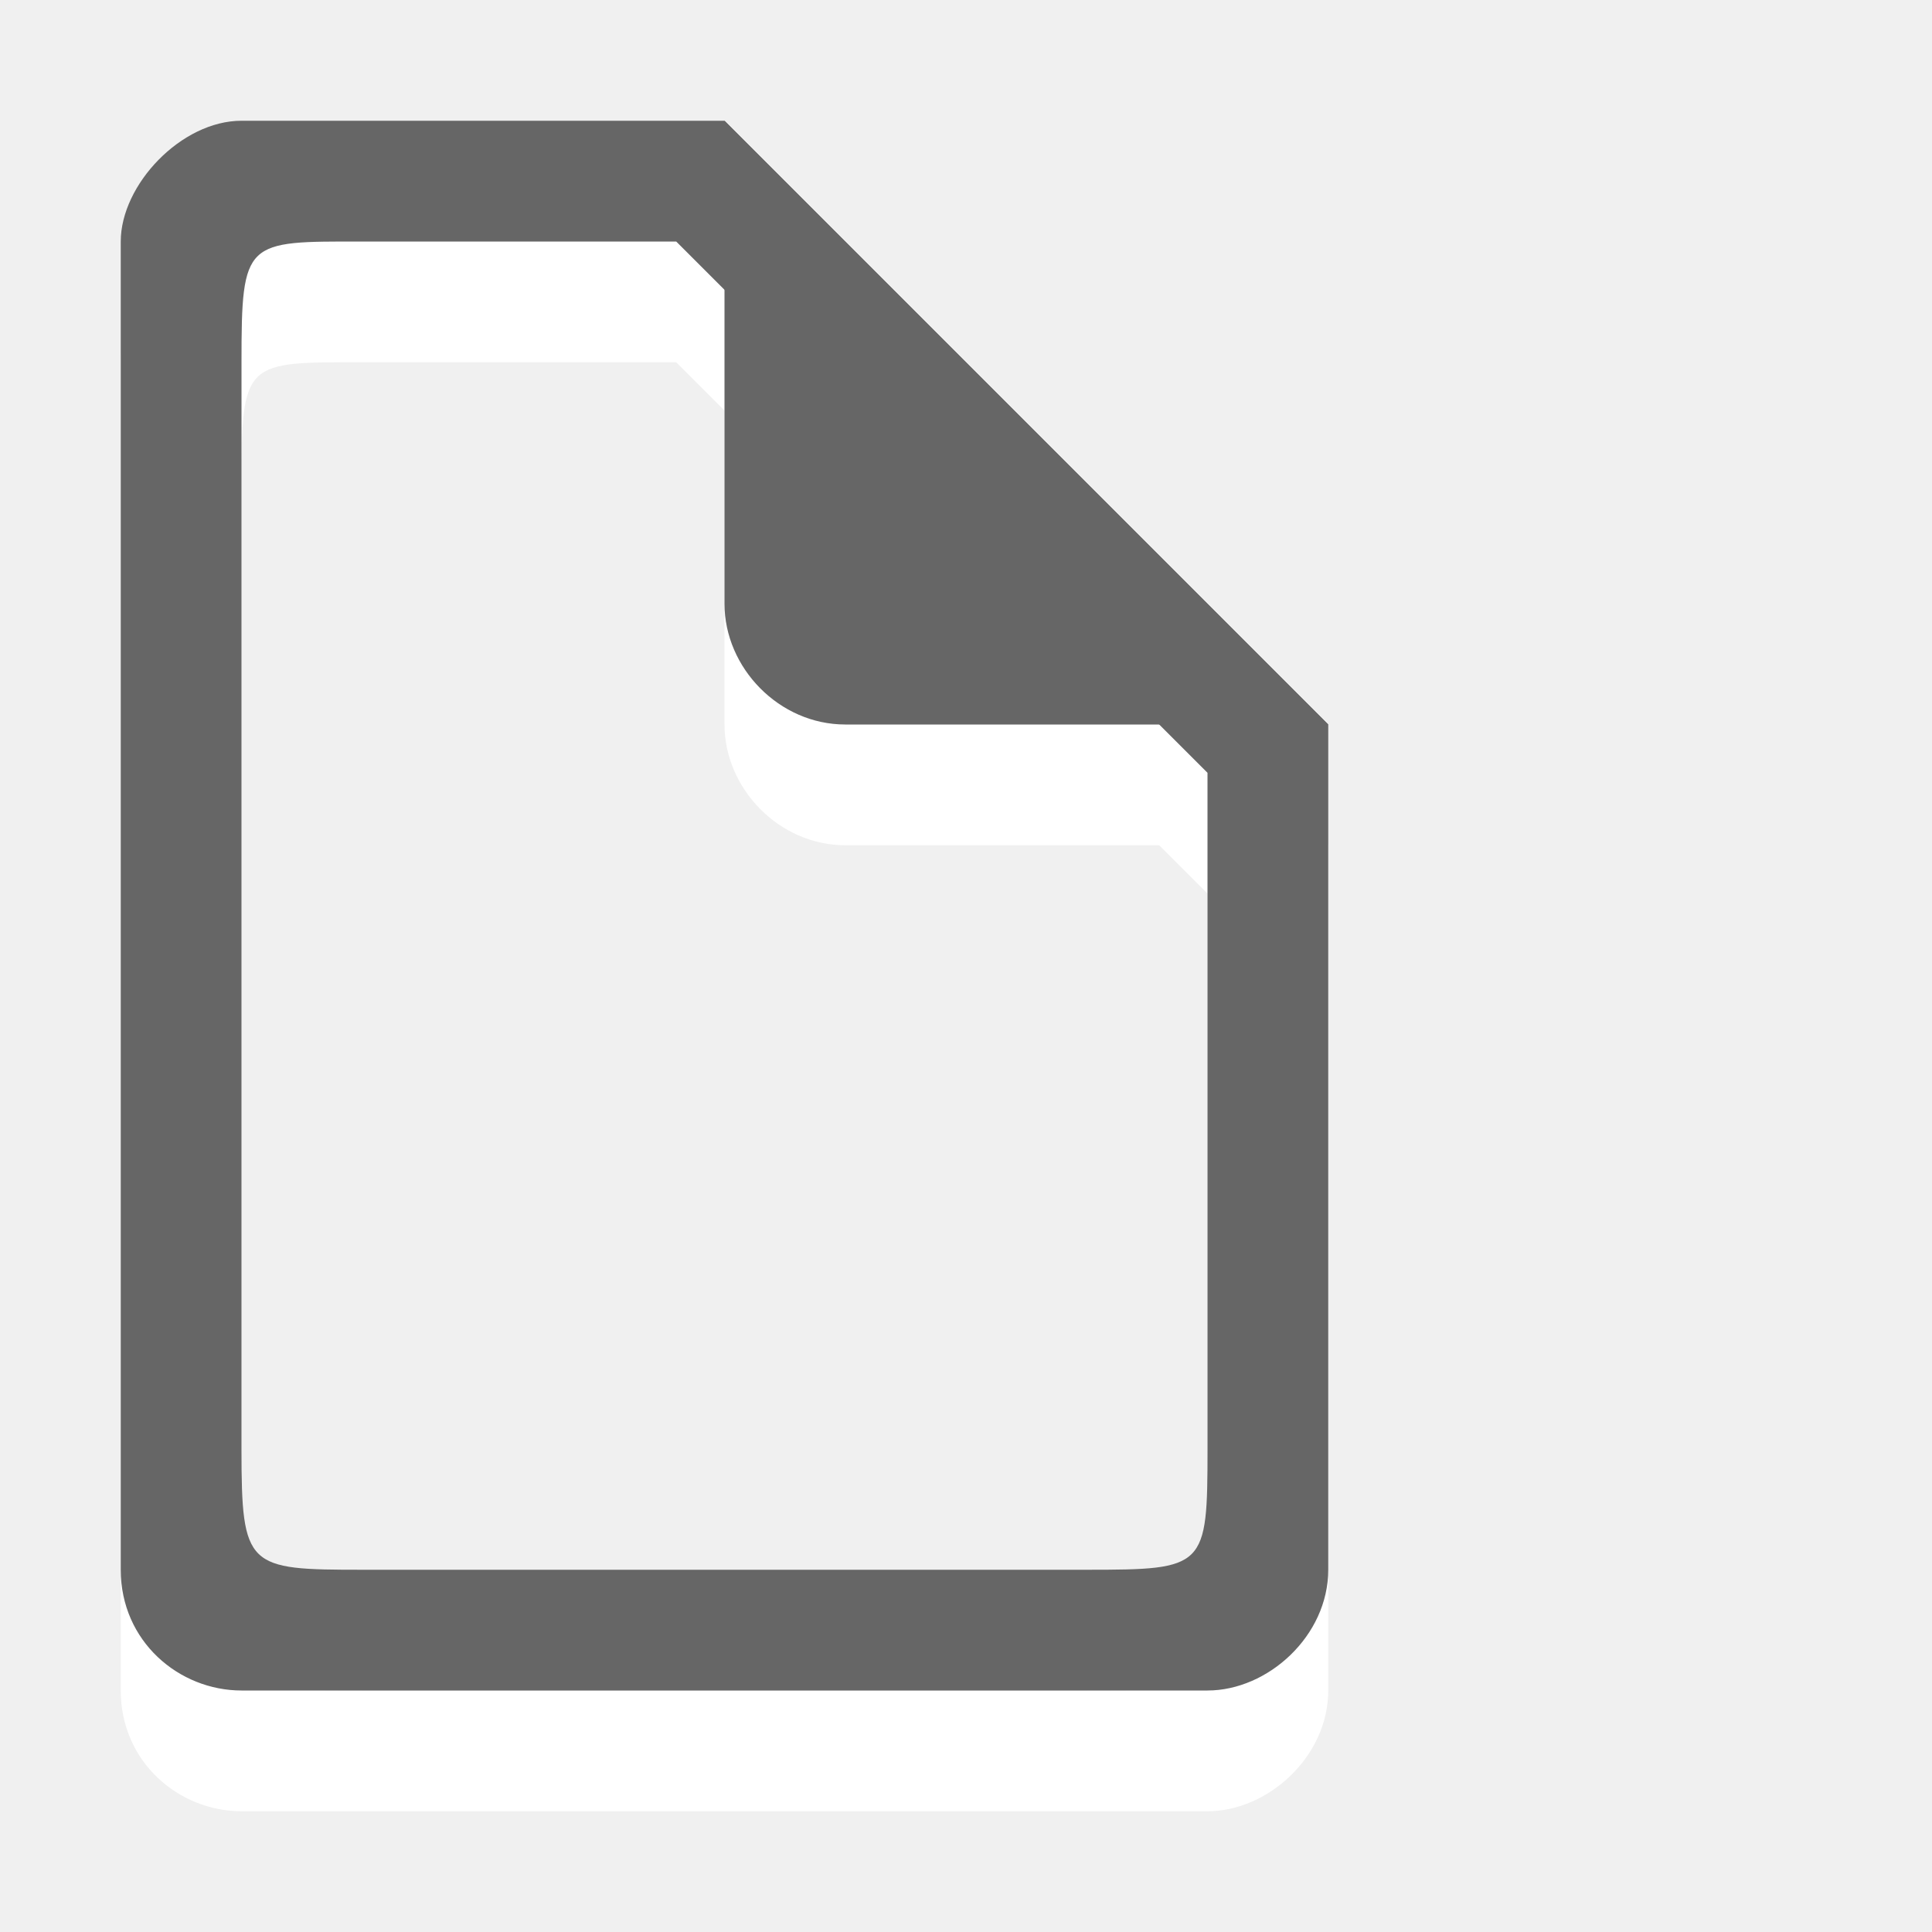
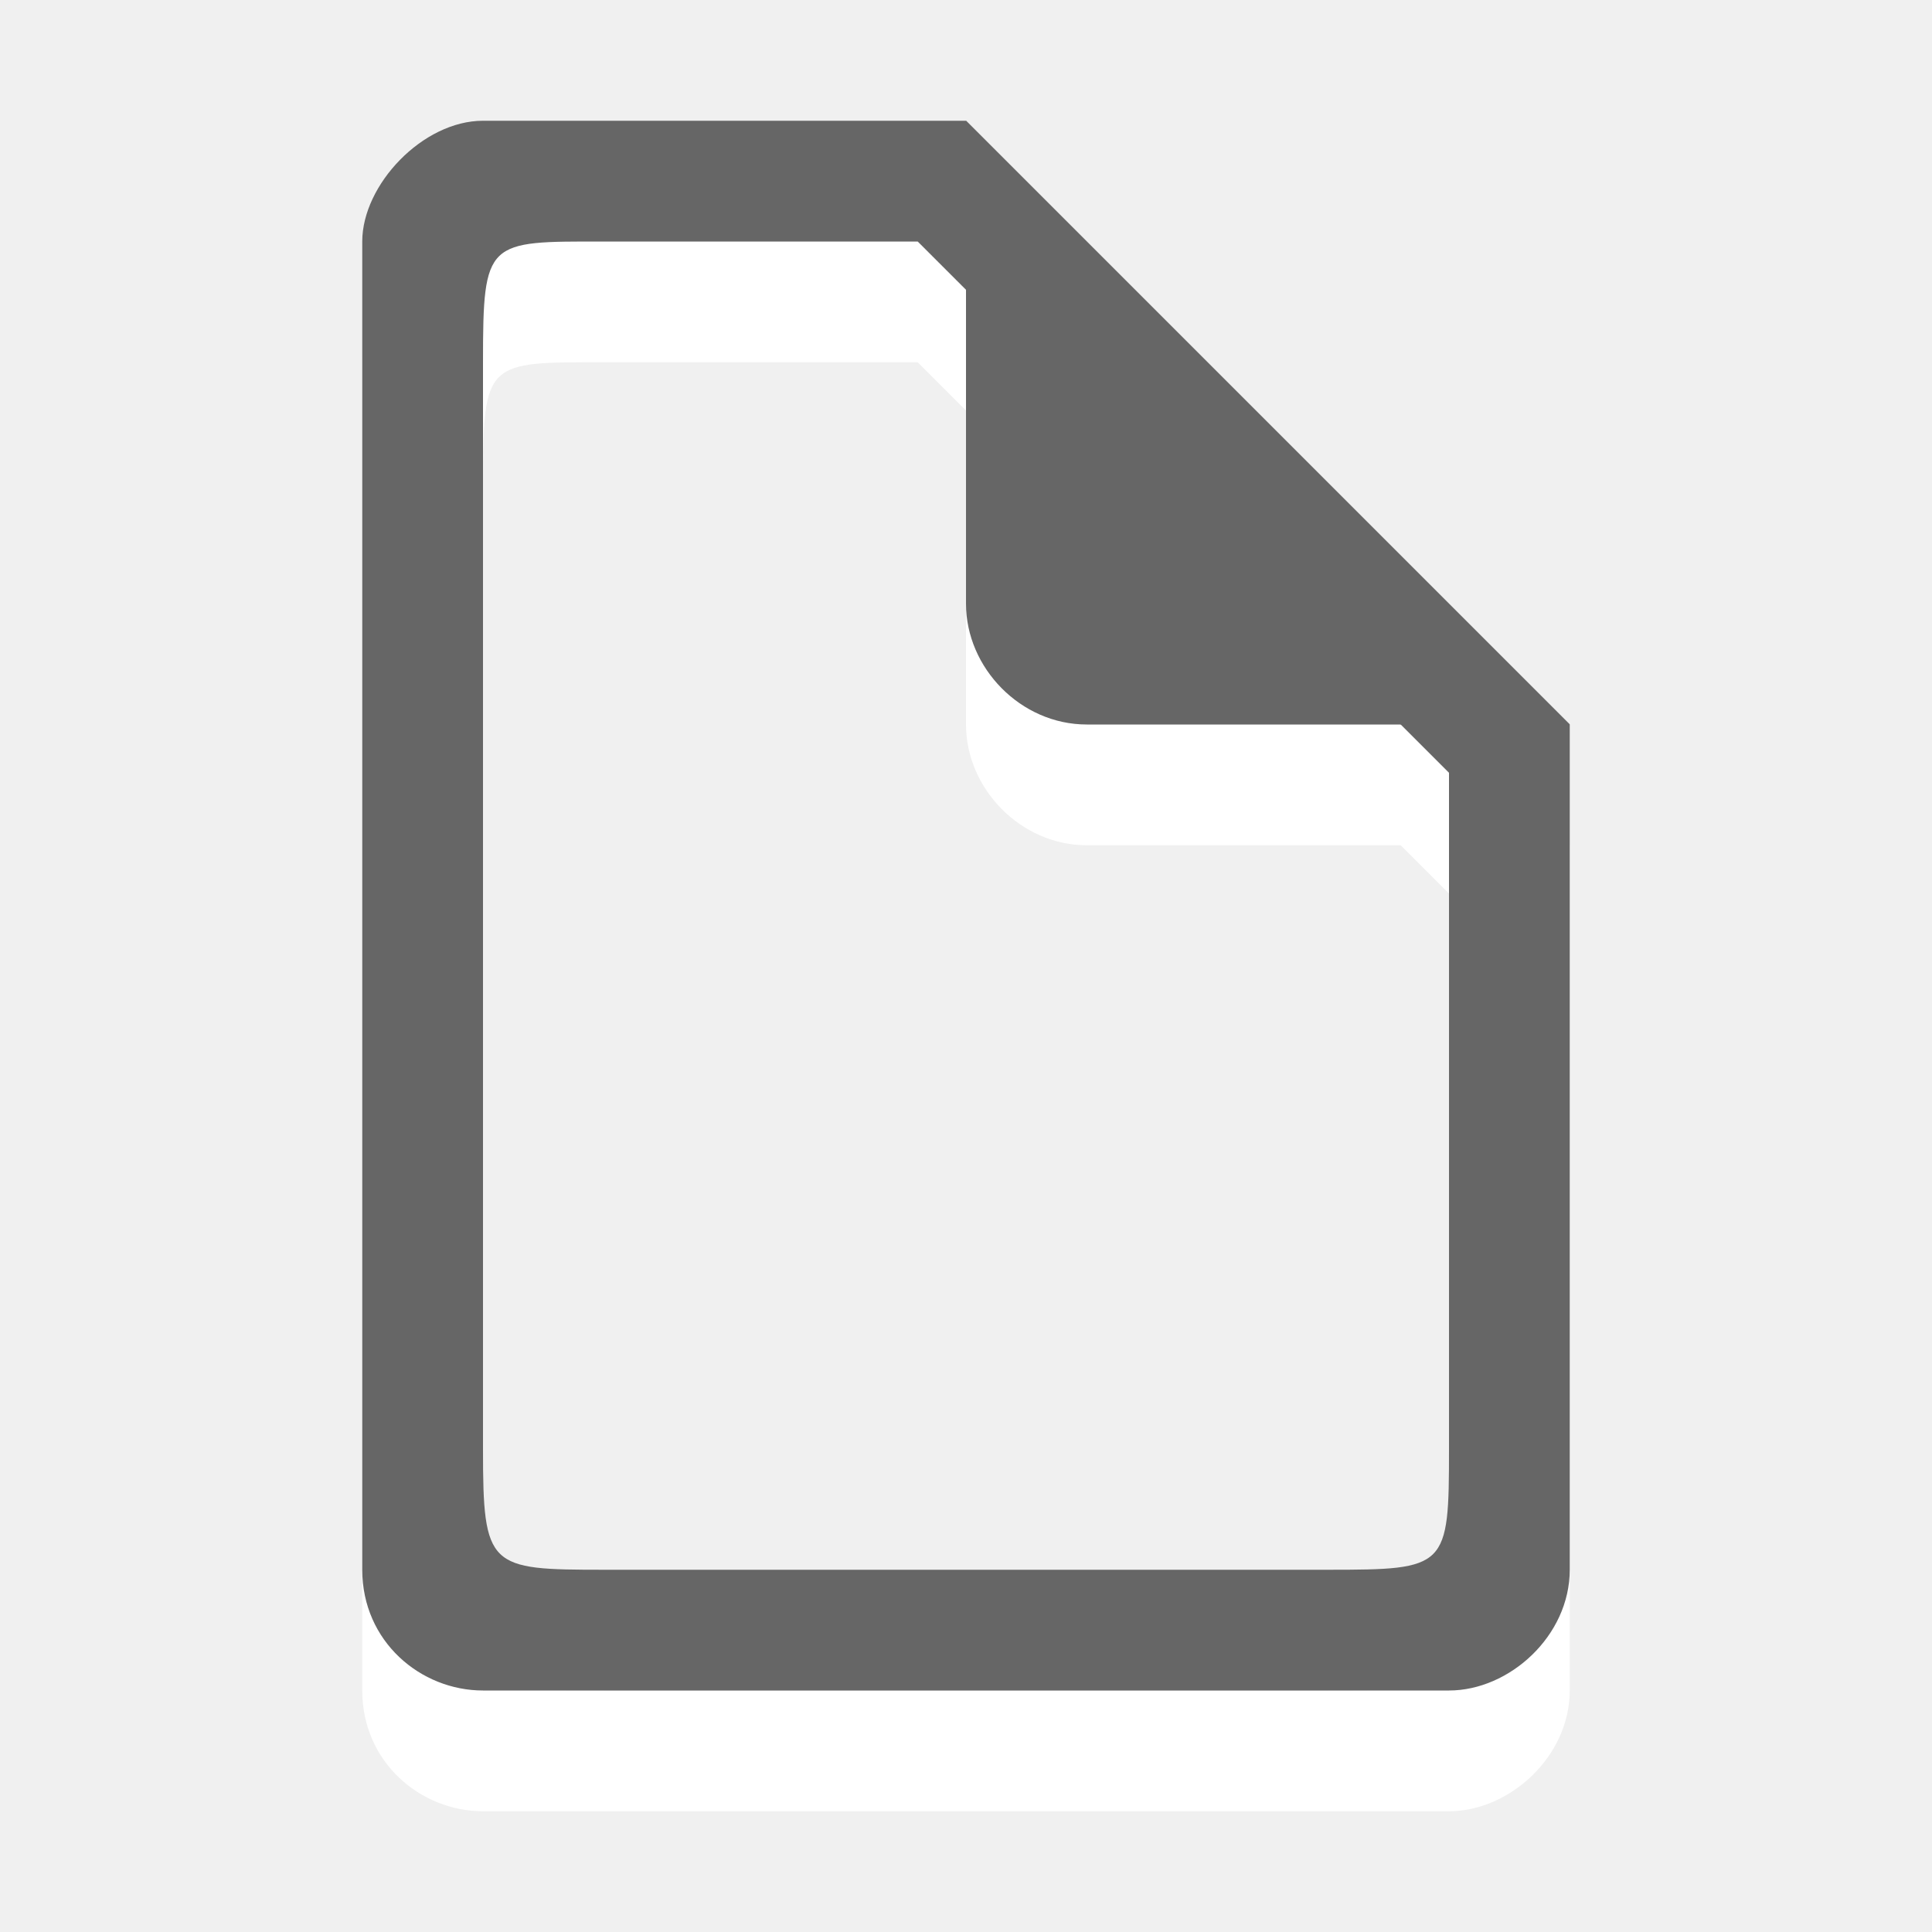
- <svg xmlns="http://www.w3.org/2000/svg" version="1.1" x="0px" y="0px" width="16px" height="16px" viewBox="0 0 16 16" xml:space="preserve">
+ <svg xmlns="http://www.w3.org/2000/svg" version="1.1" id="Ebene_1" x="0px" y="0px" width="16px" height="16px" viewBox="0 0 16 16" enable-background="new 0 0 16 16" xml:space="preserve">
  <defs>
    <style type="text/css">
			
- 				.Upper1 {fill: #666;}
- 				.Lower1 {fill: #fff;}
+ 				.surface { fill: #666; }
+ 				.shadow { fill: #fff; }
			
		</style>
  </defs>
  <g id="IconMessage">
-     <g class="Lower1">
-       <path id="Sheet2" style="fill-rule: evenodd; clip-rule: evenodd;" d="M2,4v9c0,0.985,0.047,1,1,1h6     c0.984,0,1-0.015,1-1V7.4L5.6,3H3C2.031,3,2,2.983,2,4z M1,3c0-0.47,0.501-1,1-1h4l5,5v7     c0,0.548-0.5,1-1,1H2c-0.516,0-1-0.405-1-1V3z" />
-       <path id="Flap2" d="M11,7H7C6.453,7,6,6.531,6,6V2L11,7z" />
+     <g>
+       <path id="Sheet2" class="shadow" d="M4,4v9c0,0.985,0.047,1,1,1h6c0.984,0,1-0.015,1-1V7.4L7.6,3H5C4.031,3,4,2.983,4,4z M3,3     c0-0.47,0.501-1,1-1h4l5,5v7c0,0.548-0.5,1-1,1H4c-0.516,0-1-0.405-1-1V3z" />
+       <path id="Flap2" class="shadow" d="M13,7H9C8.453,7,8,6.531,8,6V2L13,7z" />
    </g>
-     <g class="Upper1">
-       <path id="Sheet1" style="fill-rule: evenodd; clip-rule: evenodd;" d="M2,3v9c0,0.985,0.047,1,1,1h6     c0.984,0,1-0.015,1-1V6.4L5.6,2H3C2.031,2,2,1.983,2,3z M1,2c0-0.47,0.501-1,1-1h4l5,5v7     c0,0.548-0.5,1-1,1H2c-0.516,0-1-0.405-1-1V2z" />
-       <path id="Flap1" d="M11,6L7,6C6.453,6,6,5.531,6,5V1L11,6z" />
+     <g>
+       <path id="Sheet1" class="surface" d="M4,3v9c0,0.985,0.047,1,1,1h6c0.984,0,1-0.015,1-1V6.4L7.6,2H5C4.031,2,4,1.983,4,3z M3,2     c0-0.47,0.501-1,1-1h4l5,5v7c0,0.548-0.5,1-1,1H4c-0.516,0-1-0.405-1-1V2z" />
+       <path id="Flap1" class="surface" d="M13,6L9,6C8.453,6,8,5.531,8,5V1L13,6z" />
    </g>
  </g>
</svg>
